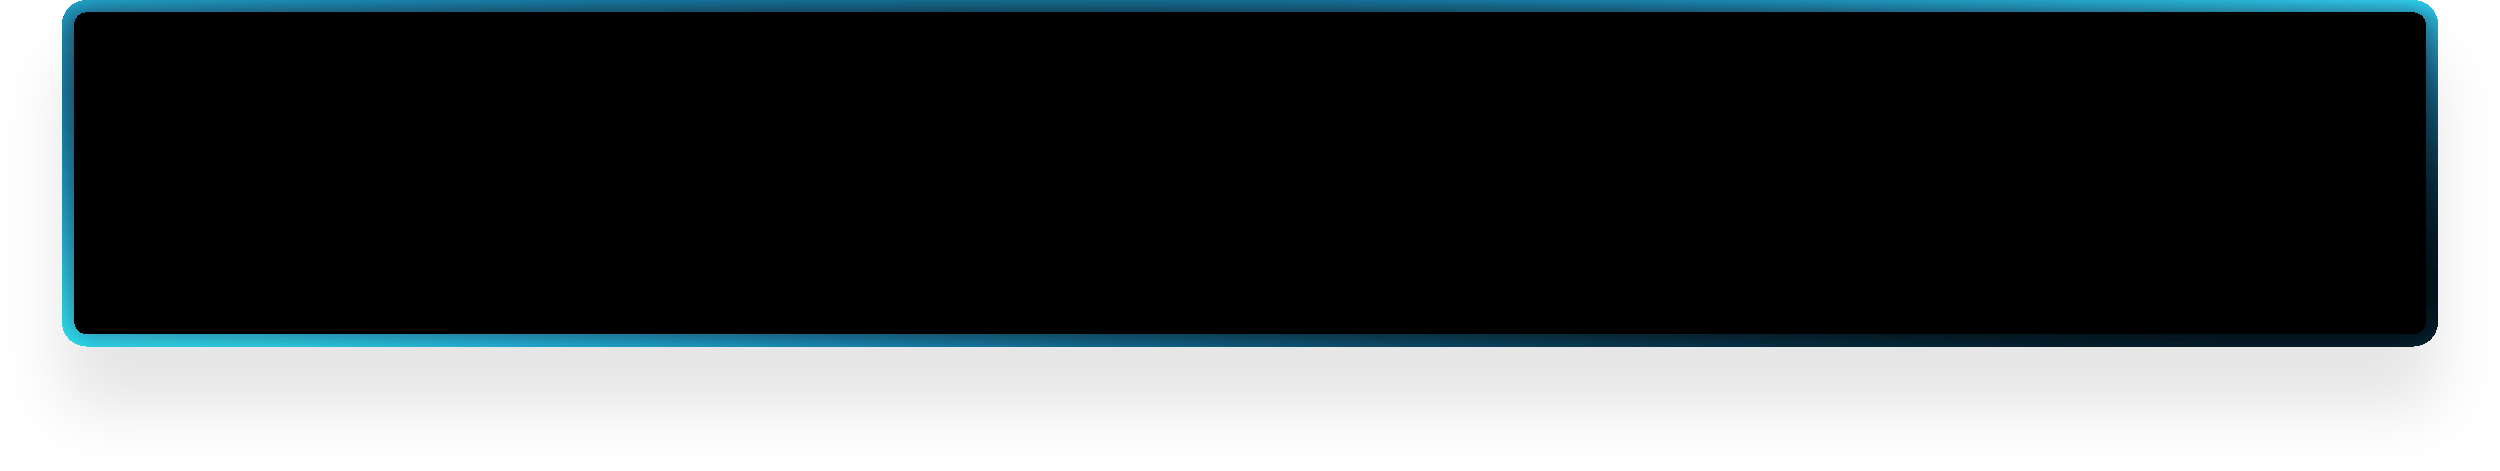
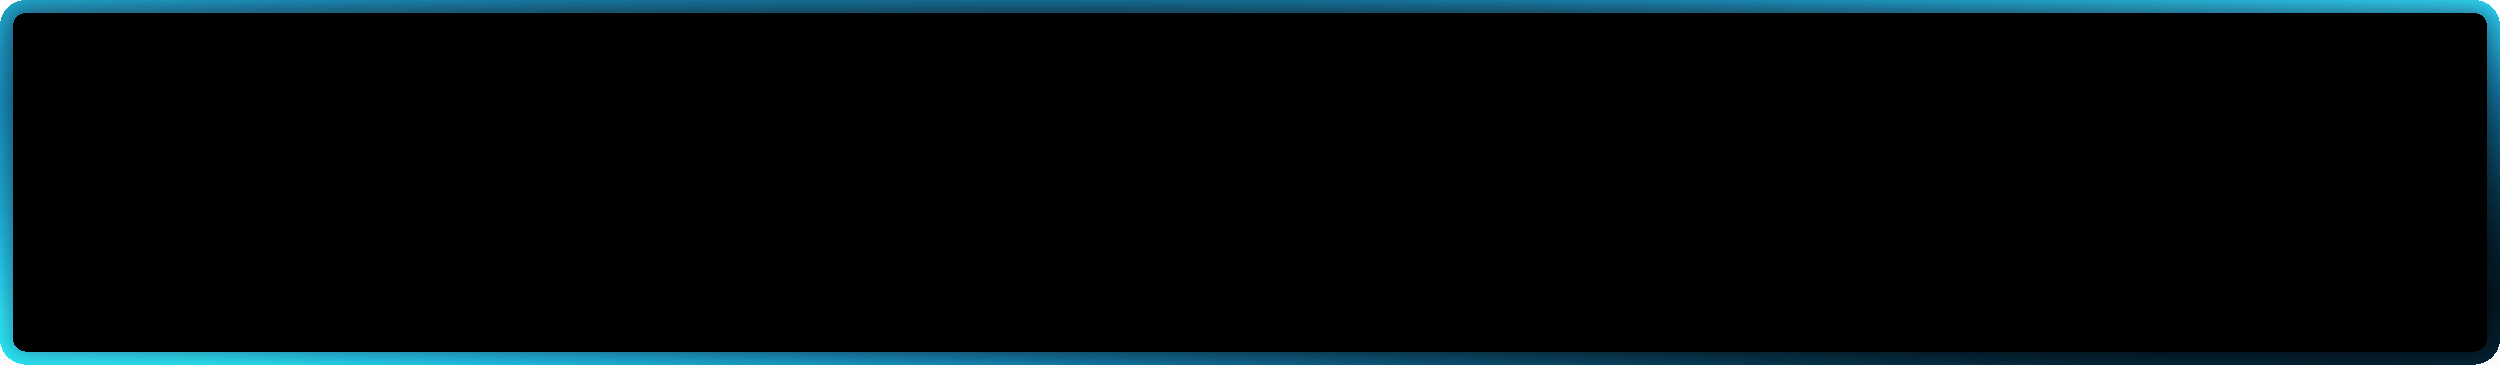
- <svg xmlns="http://www.w3.org/2000/svg" width="404" height="76" viewBox="0 0 404 76" fill="none">
-   <g filter="url(#filter0_dii_983_3187)">
-     <rect x="10" width="384" height="56" rx="4" fill="black" shape-rendering="crispEdges" />
-     <rect x="10" width="384" height="56" rx="4" fill="url(#paint0_linear_983_3187)" style="mix-blend-mode:overlay" shape-rendering="crispEdges" />
-     <rect x="11" y="1" width="382" height="54" rx="3" stroke="url(#paint1_radial_983_3187)" stroke-opacity="0.5" stroke-width="2" shape-rendering="crispEdges" />
-     <rect x="11" y="1" width="382" height="54" rx="3" stroke="url(#paint2_linear_983_3187)" stroke-opacity="0.9" stroke-width="2" style="mix-blend-mode:overlay" shape-rendering="crispEdges" />
+ <svg xmlns="http://www.w3.org/2000/svg" width="384" height="56" viewBox="0 0 384 56" fill="none">
+   <g id="Buttons_Menu1" filter="url(#filter0_dii_983_3187)">
+     <rect width="384" height="56" rx="4" fill="black" shape-rendering="crispEdges" />
+     <rect width="384" height="56" rx="4" fill="url(#paint0_linear_983_3187)" style="mix-blend-mode:overlay" shape-rendering="crispEdges" />
+     <rect x="1" y="1" width="382" height="54" rx="3" stroke="url(#paint1_radial_983_3187)" stroke-opacity="0.5" stroke-width="2" shape-rendering="crispEdges" />
+     <rect x="1" y="1" width="382" height="54" rx="3" stroke="url(#paint2_linear_983_3187)" stroke-opacity="0.9" stroke-width="2" style="mix-blend-mode:overlay" shape-rendering="crispEdges" />
  </g>
  <defs>
-     <filter id="filter0_dii_983_3187" x="0" y="-1" width="404" height="77" filterUnits="userSpaceOnUse" color-interpolation-filters="sRGB">
+     <filter id="filter0_dii_983_3187" x="-10" y="-1" width="404" height="77" filterUnits="userSpaceOnUse" color-interpolation-filters="sRGB">
      <feFlood flood-opacity="0" result="BackgroundImageFix" />
      <feColorMatrix in="SourceAlpha" type="matrix" values="0 0 0 0 0 0 0 0 0 0 0 0 0 0 0 0 0 0 127 0" result="hardAlpha" />
      <feOffset dy="10" />
      <feGaussianBlur stdDeviation="5" />
      <feComposite in2="hardAlpha" operator="out" />
      <feColorMatrix type="matrix" values="0 0 0 0 0 0 0 0 0 0 0 0 0 0 0 0 0 0 0.1 0" />
      <feBlend mode="normal" in2="BackgroundImageFix" result="effect1_dropShadow_983_3187" />
      <feBlend mode="normal" in="SourceGraphic" in2="effect1_dropShadow_983_3187" result="shape" />
      <feColorMatrix in="SourceAlpha" type="matrix" values="0 0 0 0 0 0 0 0 0 0 0 0 0 0 0 0 0 0 127 0" result="hardAlpha" />
      <feOffset />
      <feGaussianBlur stdDeviation="2.5" />
      <feComposite in2="hardAlpha" operator="arithmetic" k2="-1" k3="1" />
      <feColorMatrix type="matrix" values="0 0 0 0 0.84 0 0 0 0 0.953 0 0 0 0 0.979 0 0 0 1 0" />
      <feBlend mode="overlay" in2="shape" result="effect2_innerShadow_983_3187" />
      <feColorMatrix in="SourceAlpha" type="matrix" values="0 0 0 0 0 0 0 0 0 0 0 0 0 0 0 0 0 0 127 0" result="hardAlpha" />
      <feOffset dy="-1" />
      <feGaussianBlur stdDeviation="4" />
      <feComposite in2="hardAlpha" operator="arithmetic" k2="-1" k3="1" />
      <feColorMatrix type="matrix" values="0 0 0 0 0.171 0 0 0 0 0.6 0 0 0 0 0.696 0 0 0 1 0" />
      <feBlend mode="overlay" in2="effect2_innerShadow_983_3187" result="effect3_innerShadow_983_3187" />
    </filter>
-     <linearGradient id="paint0_linear_983_3187" x1="155.2" y1="38.843" x2="160.61" y2="-13.705" gradientUnits="userSpaceOnUse">
+     <linearGradient id="paint0_linear_983_3187" x1="145.2" y1="38.843" x2="150.61" y2="-13.705" gradientUnits="userSpaceOnUse">
      <stop stop-opacity="0.5" />
      <stop offset="1" stop-color="white" stop-opacity="0.5" />
    </linearGradient>
-     <radialGradient id="paint1_radial_983_3187" cx="0" cy="0" r="1" gradientUnits="userSpaceOnUse" gradientTransform="translate(304.466 37.3333) rotate(-174.378) scale(448.82 58.5082)">
+     <radialGradient id="paint1_radial_983_3187" cx="0" cy="0" r="1" gradientUnits="userSpaceOnUse" gradientTransform="translate(294.466 37.3333) rotate(-174.378) scale(448.82 58.5082)">
      <stop stop-color="#0A445B" stop-opacity="0" />
      <stop offset="1" stop-color="#8ED2E1" />
    </radialGradient>
-     <linearGradient id="paint2_linear_983_3187" x1="202" y1="-12.833" x2="202" y2="56" gradientUnits="userSpaceOnUse">
+     <linearGradient id="paint2_linear_983_3187" x1="192" y1="-12.833" x2="192" y2="56" gradientUnits="userSpaceOnUse">
      <stop stop-color="#D6F3FA" />
      <stop offset="0.404" stop-color="#62B3C5" />
    </linearGradient>
  </defs>
</svg>
